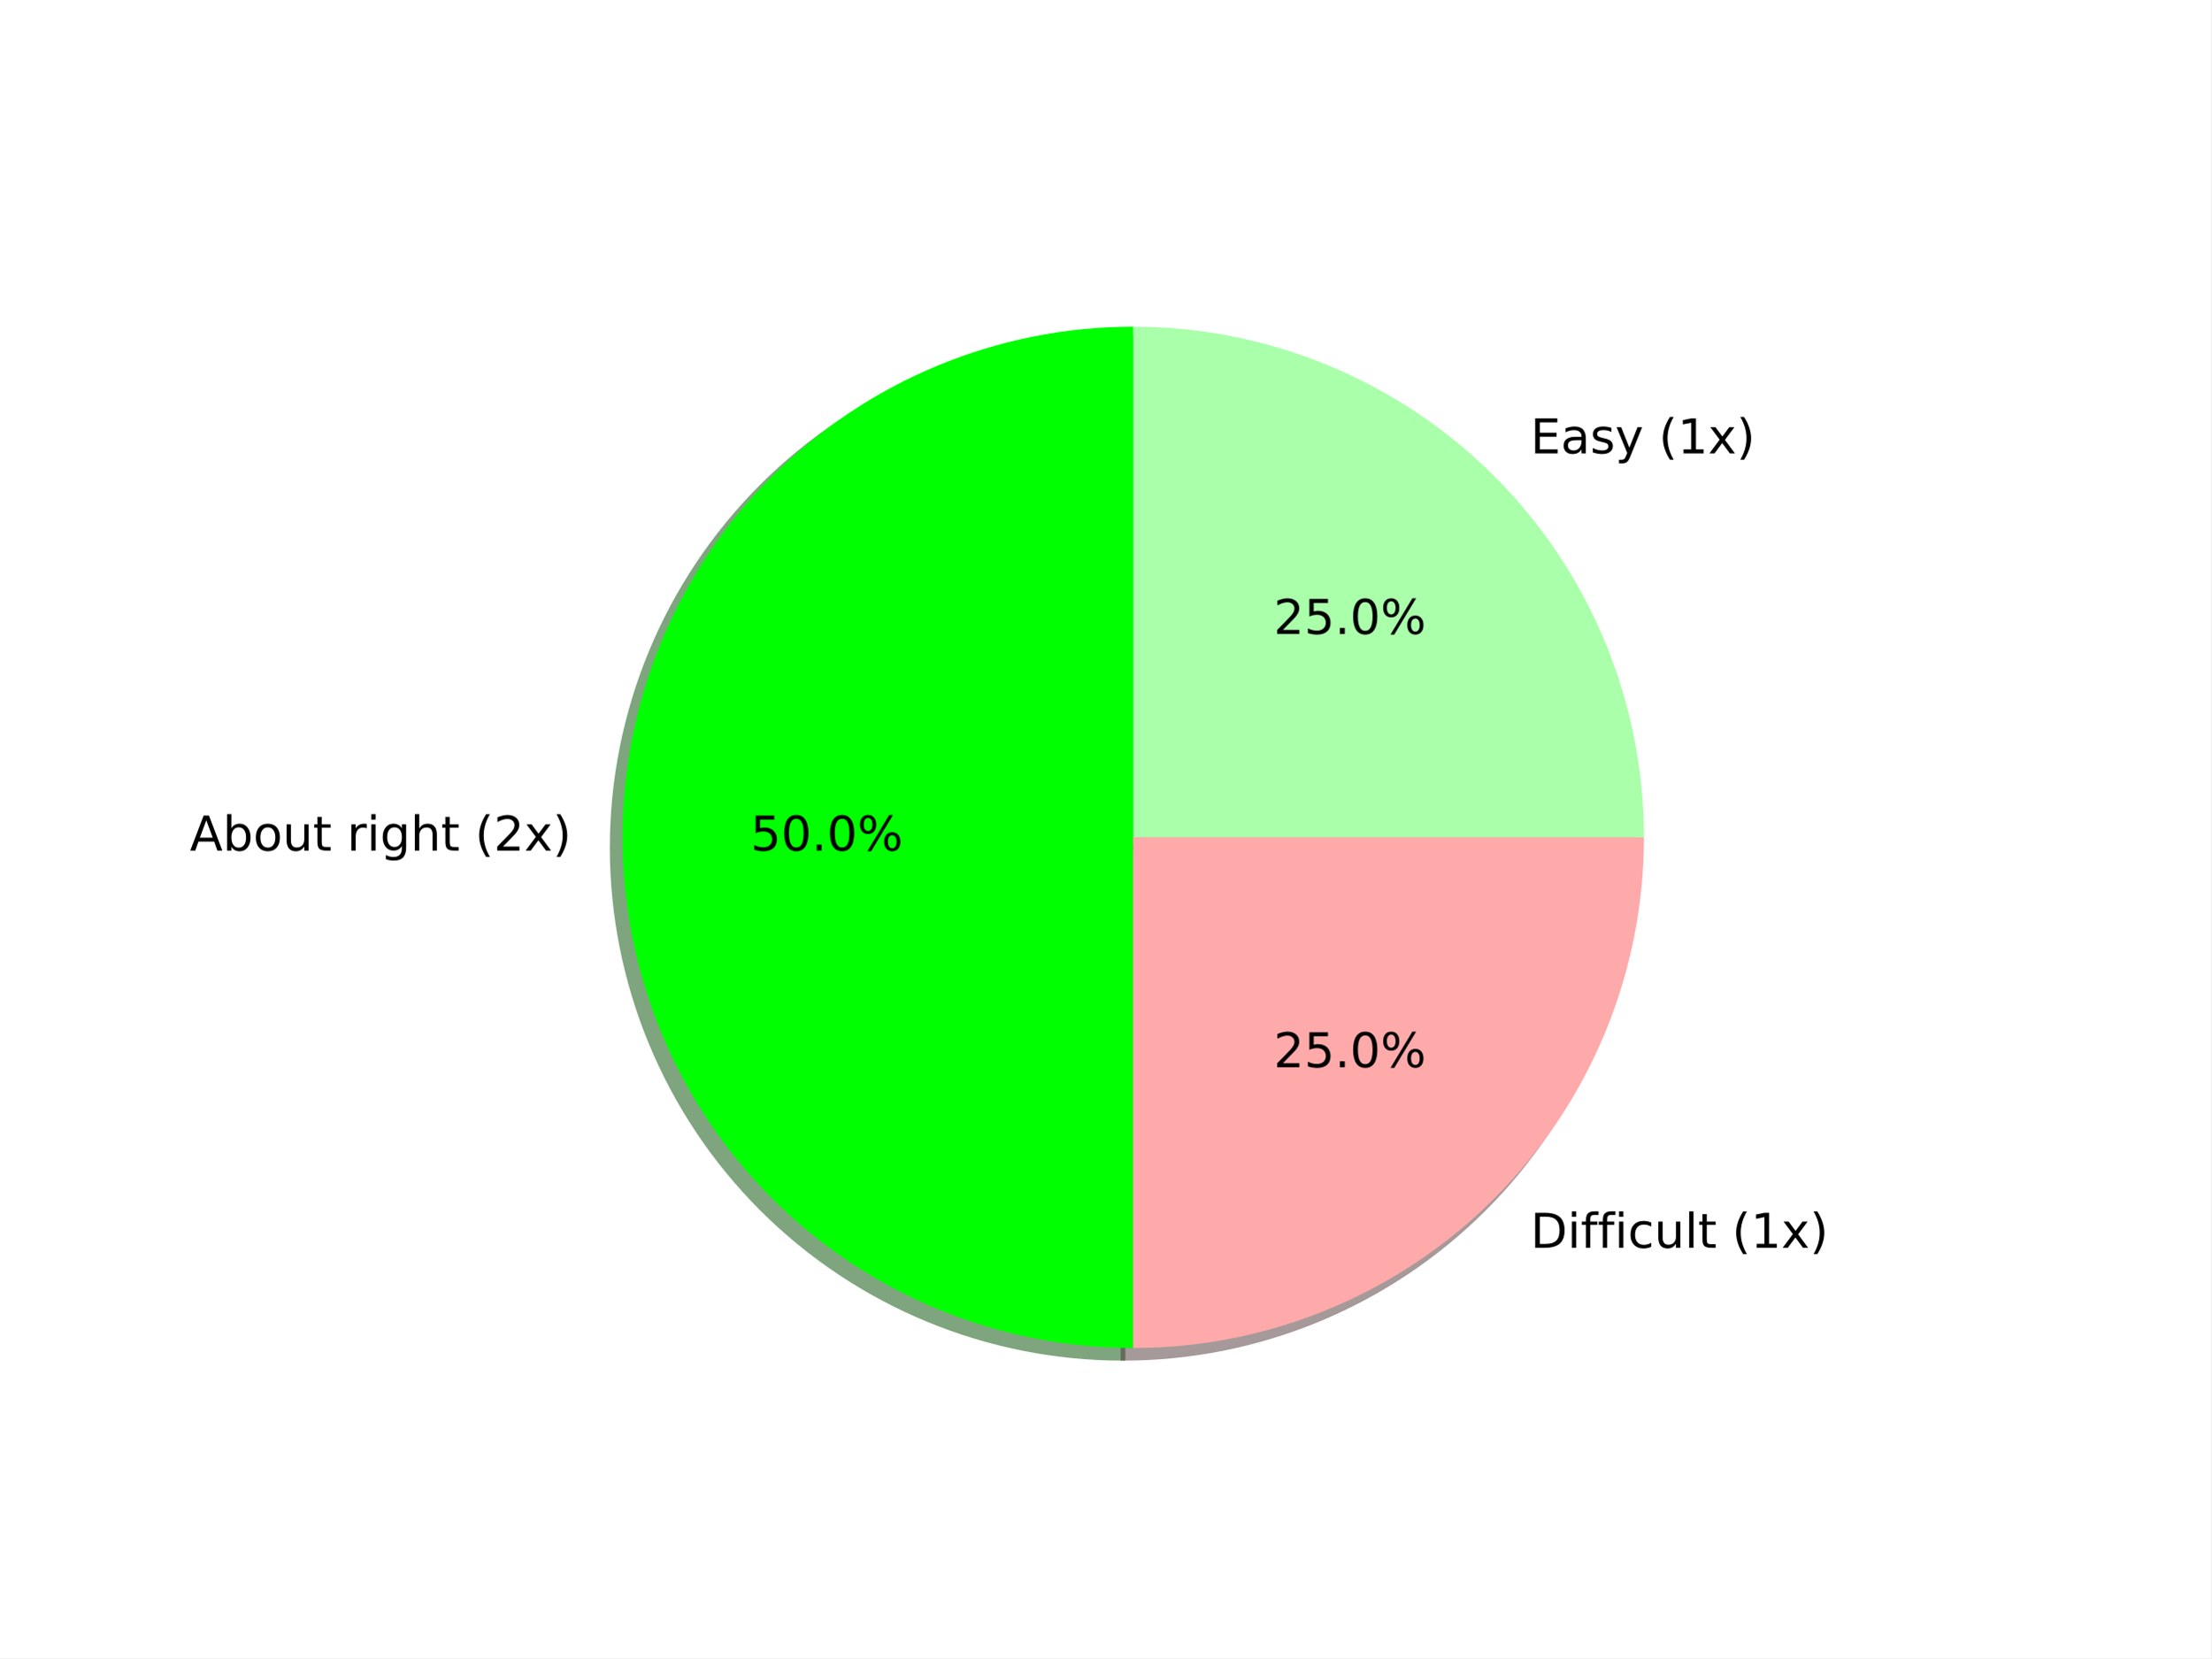
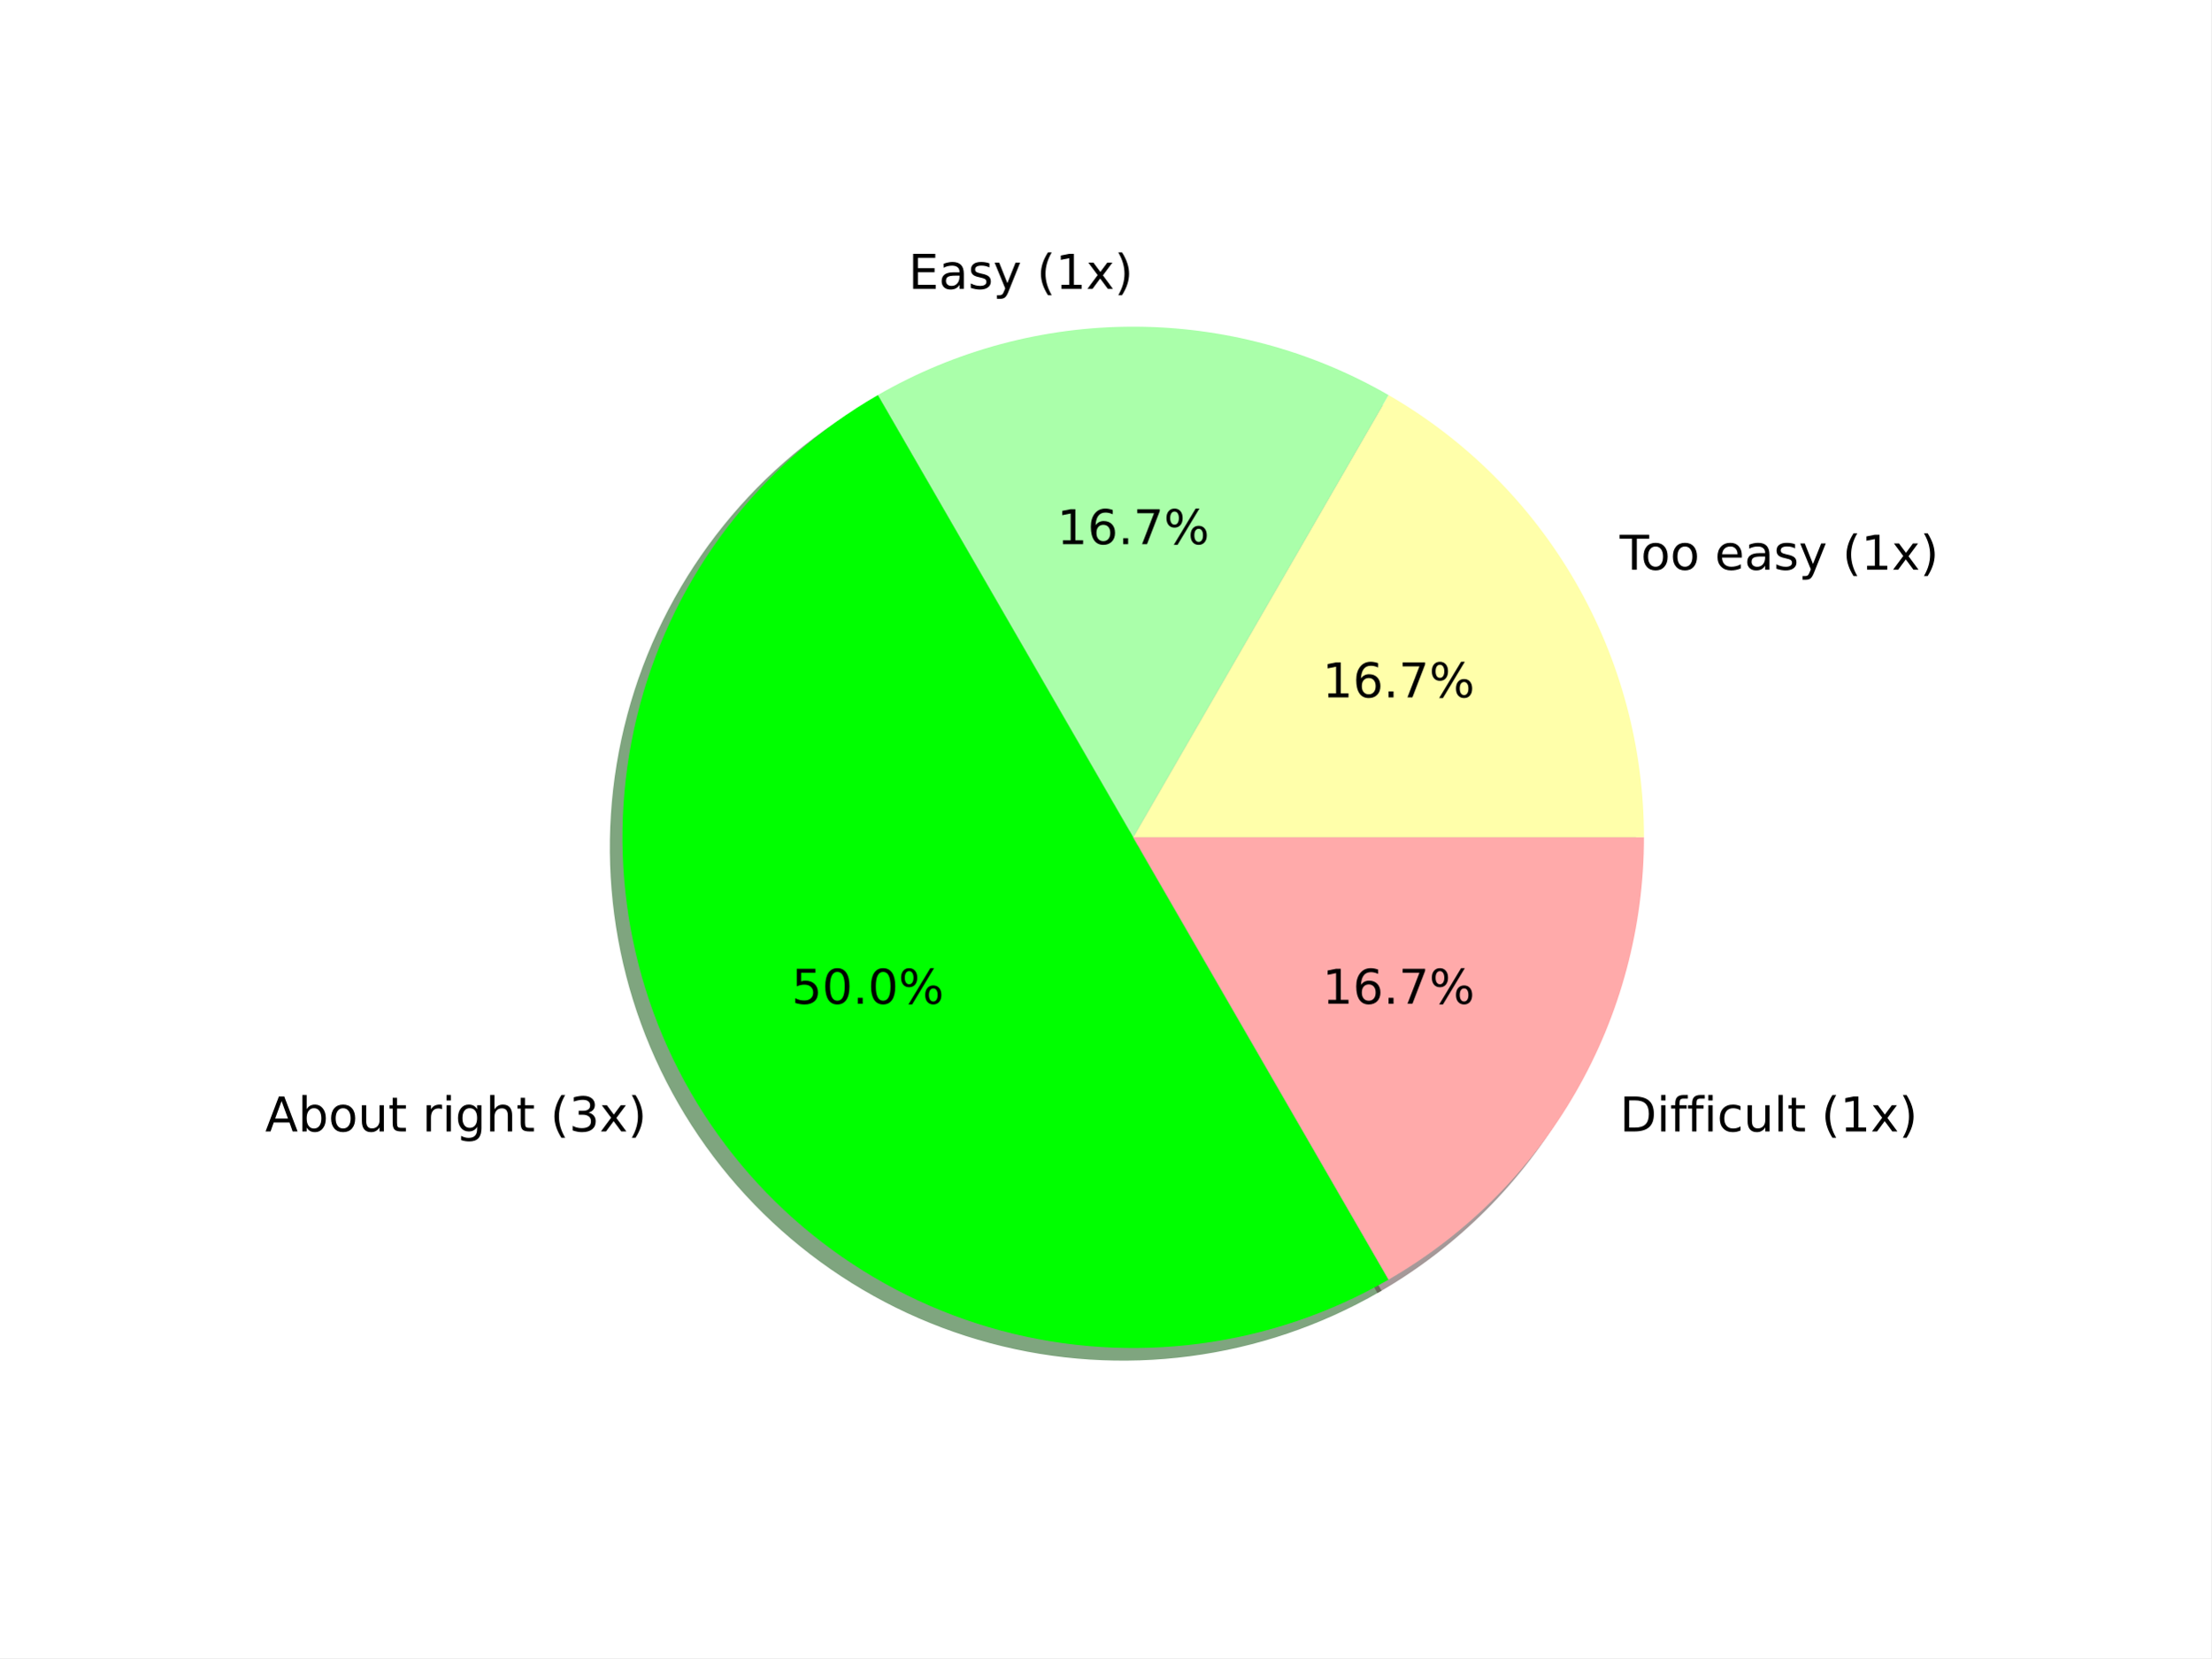
<svg xmlns="http://www.w3.org/2000/svg" xmlns:xlink="http://www.w3.org/1999/xlink" width="460.8pt" height="345.6pt" viewBox="0 0 460.8 345.6" version="1.1">
  <defs>
    <style type="text/css">*{stroke-linejoin: round; stroke-linecap: butt}</style>
  </defs>
  <g id="figure_1">
    <g id="patch_1">
      <path d="M 0 345.6  L 460.8 345.6  L 460.8 0  L 0 0  z " style="fill: #ffffff" />
    </g>
    <g id="axes_1">
      <g id="patch_2">
-         <path d="M 340.476 176.657  C 340.476 148.437 329.254 121.344 309.299 101.389  C 289.344 81.434 262.251 70.212 234.031 70.212  L 234.031 176.657  L 340.476 176.657  z " style="fill: #334c33; opacity: 0.5; stroke: #334c33; stroke-linejoin: miter" />
+         <path d="M 340.476 176.657  C 340.476 157.973 335.557 139.615 326.215 123.434  C 316.873 107.254 303.434 93.815 287.254 84.473  L 234.031 176.657  L 340.476 176.657  z " style="fill: #4c4c33; opacity: 0.5; stroke: #4c4c33; stroke-linejoin: miter" />
      </g>
      <g id="patch_3">
-         <path d="M 234.031 70.212  C 205.811 70.212 178.718 81.434 158.763 101.389  C 138.809 121.344 127.586 148.437 127.586 176.657  C 127.586 204.877 138.809 231.97 158.763 251.925  C 178.718 271.879 205.811 283.102 234.031 283.102  L 234.031 176.657  L 234.031 70.212  z " style="fill: #004c00; opacity: 0.5; stroke: #004c00; stroke-linejoin: miter" />
+         <path d="M 287.254 84.473  C 271.073 75.131 252.715 70.212 234.031 70.212  C 215.348 70.212 196.989 75.131 180.809 84.473  L 234.031 176.657  L 287.254 84.473  z " style="fill: #334c33; opacity: 0.5; stroke: #334c33; stroke-linejoin: miter" />
      </g>
      <g id="patch_4">
-         <path d="M 234.031 283.102  C 262.251 283.102 289.344 271.879 309.299 251.925  C 329.254 231.97 340.476 204.877 340.476 176.657  L 234.031 176.657  L 234.031 283.102  z " style="fill: #4c3333; opacity: 0.5; stroke: #4c3333; stroke-linejoin: miter" />
+         <path d="M 180.809 84.473  C 156.369 98.583 138.517 121.848 131.213 149.107  C 123.909 176.365 127.737 205.44 141.847 229.879  C 155.957 254.319 179.223 272.171 206.481 279.475  C 233.74 286.779 262.814 282.951 287.254 268.841  L 234.031 176.657  L 180.809 84.473  z " style="fill: #004c00; opacity: 0.5; stroke: #004c00; stroke-linejoin: miter" />
      </g>
      <g id="patch_5">
-         <path d="M 342.605 174.528  C 342.605 146.308 331.382 119.215 311.428 99.26  C 291.473 79.306 264.38 68.083 236.16 68.083  L 236.16 174.528  L 342.605 174.528  z " style="fill: #aaffaa" />
+         <path d="M 287.254 268.841  C 303.434 259.499 316.873 246.06 326.215 229.879  C 335.557 213.699 340.476 195.34 340.476 176.657  L 234.031 176.657  L 287.254 268.841  z " style="fill: #4c3333; opacity: 0.5; stroke: #4c3333; stroke-linejoin: miter" />
      </g>
      <g id="patch_6">
-         <path d="M 236.16 68.083  C 207.94 68.083 180.847 79.306 160.892 99.26  C 140.938 119.215 129.715 146.308 129.715 174.528  C 129.715 202.748 140.938 229.841 160.892 249.796  C 180.847 269.75 207.94 280.973 236.16 280.973  L 236.16 174.528  L 236.16 68.083  z " style="fill: #00ff00" />
+         <path d="M 342.605 174.528  C 342.605 155.844 337.686 137.486 328.344 121.306  C 319.002 105.125 305.563 91.686 289.382 82.344  L 236.16 174.528  L 342.605 174.528  z " style="fill: #ffffaa" />
      </g>
      <g id="patch_7">
-         <path d="M 236.16 280.973  C 264.38 280.973 291.473 269.75 311.428 249.796  C 331.382 229.841 342.605 202.748 342.605 174.528  L 236.16 174.528  L 236.16 280.973  z " style="fill: #ffaaaa" />
+         <path d="M 289.382 82.344  C 273.202 73.002 254.844 68.083 236.16 68.083  C 217.476 68.083 199.118 73.002 182.938 82.344  L 236.16 174.528  L 289.382 82.344  z " style="fill: #aaffaa" />
+       </g>
+       <g id="patch_8">
+         <path d="M 182.938 82.344  C 158.498 96.454 140.646 119.72 133.342 146.978  C 126.038 174.237 129.866 203.311 143.976 227.75  C 158.086 252.19 181.352 270.042 208.61 277.346  C 235.869 284.65 264.943 280.822 289.382 266.712  L 236.16 174.528  L 182.938 82.344  z " style="fill: #00ff00" />
+       </g>
+       <g id="patch_9">
+         <path d="M 289.382 266.712  C 305.563 257.37 319.002 243.931 328.344 227.75  C 337.686 211.57 342.605 193.212 342.605 174.528  L 236.16 174.528  L 289.382 266.712  z " style="fill: #ffaaaa" />
      </g>
      <g id="matplotlib.axis_1" />
      <g id="matplotlib.axis_2" />
      <g id="text_1">
-         <g transform="translate(318.9546 94.49275)scale(0.1 -0.1)">
+         <g transform="translate(337.5623 118.7427)scale(0.1 -0.1)">
          <defs>
-             <path id="DejaVuSans-45" d="M 628 4666  L 3578 4666  L 3578 4134  L 1259 4134  L 1259 2753  L 3481 2753  L 3481 2222  L 1259 2222  L 1259 531  L 3634 531  L 3634 0  L 628 0  L 628 4666  z " transform="scale(0.015625)" />
+             <path id="DejaVuSans-54" d="M -19 4666  L 3928 4666  L 3928 4134  L 2272 4134  L 2272 0  L 1638 0  L 1638 4134  L -19 4134  L -19 4666  z " transform="scale(0.015625)" />
+             <path id="DejaVuSans-6f" d="M 1959 3097  Q 1497 3097 1228 2736  Q 959 2375 959 1747  Q 959 1119 1226 758  Q 1494 397 1959 397  Q 2419 397 2687 759  Q 2956 1122 2956 1747  Q 2956 2369 2687 2733  Q 2419 3097 1959 3097  z M 1959 3584  Q 2709 3584 3137 3096  Q 3566 2609 3566 1747  Q 3566 888 3137 398  Q 2709 -91 1959 -91  Q 1206 -91 779 398  Q 353 888 353 1747  Q 353 2609 779 3096  Q 1206 3584 1959 3584  z " transform="scale(0.015625)" />
+             <path id="DejaVuSans-20" transform="scale(0.015625)" />
+             <path id="DejaVuSans-65" d="M 3597 1894  L 3597 1613  L 953 1613  Q 991 1019 1311 708  Q 1631 397 2203 397  Q 2534 397 2845 478  Q 3156 559 3463 722  L 3463 178  Q 3153 47 2828 -22  Q 2503 -91 2169 -91  Q 1331 -91 842 396  Q 353 884 353 1716  Q 353 2575 817 3079  Q 1281 3584 2069 3584  Q 2775 3584 3186 3129  Q 3597 2675 3597 1894  z M 3022 2063  Q 3016 2534 2758 2815  Q 2500 3097 2075 3097  Q 1594 3097 1305 2825  Q 1016 2553 972 2059  L 3022 2063  z " transform="scale(0.015625)" />
            <path id="DejaVuSans-61" d="M 2194 1759  Q 1497 1759 1228 1600  Q 959 1441 959 1056  Q 959 750 1161 570  Q 1363 391 1709 391  Q 2188 391 2477 730  Q 2766 1069 2766 1631  L 2766 1759  L 2194 1759  z M 3341 1997  L 3341 0  L 2766 0  L 2766 531  Q 2569 213 2275 61  Q 1981 -91 1556 -91  Q 1019 -91 701 211  Q 384 513 384 1019  Q 384 1609 779 1909  Q 1175 2209 1959 2209  L 2766 2209  L 2766 2266  Q 2766 2663 2505 2880  Q 2244 3097 1772 3097  Q 1472 3097 1187 3025  Q 903 2953 641 2809  L 641 3341  Q 956 3463 1253 3523  Q 1550 3584 1831 3584  Q 2591 3584 2966 3190  Q 3341 2797 3341 1997  z " transform="scale(0.015625)" />
            <path id="DejaVuSans-73" d="M 2834 3397  L 2834 2853  Q 2591 2978 2328 3040  Q 2066 3103 1784 3103  Q 1356 3103 1142 2972  Q 928 2841 928 2578  Q 928 2378 1081 2264  Q 1234 2150 1697 2047  L 1894 2003  Q 2506 1872 2764 1633  Q 3022 1394 3022 966  Q 3022 478 2636 193  Q 2250 -91 1575 -91  Q 1294 -91 989 -36  Q 684 19 347 128  L 347 722  Q 666 556 975 473  Q 1284 391 1588 391  Q 1994 391 2212 530  Q 2431 669 2431 922  Q 2431 1156 2273 1281  Q 2116 1406 1581 1522  L 1381 1569  Q 847 1681 609 1914  Q 372 2147 372 2553  Q 372 3047 722 3315  Q 1072 3584 1716 3584  Q 2034 3584 2315 3537  Q 2597 3491 2834 3397  z " transform="scale(0.015625)" />
            <path id="DejaVuSans-79" d="M 2059 -325  Q 1816 -950 1584 -1140  Q 1353 -1331 966 -1331  L 506 -1331  L 506 -850  L 844 -850  Q 1081 -850 1212 -737  Q 1344 -625 1503 -206  L 1606 56  L 191 3500  L 800 3500  L 1894 763  L 2988 3500  L 3597 3500  L 2059 -325  z " transform="scale(0.015625)" />
-             <path id="DejaVuSans-20" transform="scale(0.015625)" />
            <path id="DejaVuSans-28" d="M 1984 4856  Q 1566 4138 1362 3434  Q 1159 2731 1159 2009  Q 1159 1288 1364 580  Q 1569 -128 1984 -844  L 1484 -844  Q 1016 -109 783 600  Q 550 1309 550 2009  Q 550 2706 781 3412  Q 1013 4119 1484 4856  L 1984 4856  z " transform="scale(0.015625)" />
            <path id="DejaVuSans-31" d="M 794 531  L 1825 531  L 1825 4091  L 703 3866  L 703 4441  L 1819 4666  L 2450 4666  L 2450 531  L 3481 531  L 3481 0  L 794 0  L 794 531  z " transform="scale(0.015625)" />
            <path id="DejaVuSans-78" d="M 3513 3500  L 2247 1797  L 3578 0  L 2900 0  L 1881 1375  L 863 0  L 184 0  L 1544 1831  L 300 3500  L 978 3500  L 1906 2253  L 2834 3500  L 3513 3500  z " transform="scale(0.015625)" />
            <path id="DejaVuSans-29" d="M 513 4856  L 1013 4856  Q 1481 4119 1714 3412  Q 1947 2706 1947 2009  Q 1947 1309 1714 600  Q 1481 -109 1013 -844  L 513 -844  Q 928 -128 1133 580  Q 1338 1288 1338 2009  Q 1338 2731 1133 3434  Q 928 4138 513 4856  z " transform="scale(0.015625)" />
+           </defs>
+           <use xlink:href="#DejaVuSans-54" />
+           <use xlink:href="#DejaVuSans-6f" x="44.084" />
+           <use xlink:href="#DejaVuSans-6f" x="105.266" />
+           <use xlink:href="#DejaVuSans-20" x="166.447" />
+           <use xlink:href="#DejaVuSans-65" x="198.234" />
+           <use xlink:href="#DejaVuSans-61" x="259.758" />
+           <use xlink:href="#DejaVuSans-73" x="321.037" />
+           <use xlink:href="#DejaVuSans-79" x="373.137" />
+           <use xlink:href="#DejaVuSans-20" x="432.316" />
+           <use xlink:href="#DejaVuSans-28" x="464.104" />
+           <use xlink:href="#DejaVuSans-31" x="503.117" />
+           <use xlink:href="#DejaVuSans-78" x="566.74" />
+           <use xlink:href="#DejaVuSans-29" x="625.92" />
+         </g>
+       </g>
+       <g id="text_2">
+         <g transform="translate(275.5867 145.3539)scale(0.1 -0.1)">
+           <defs>
+             <path id="DejaVuSans-36" d="M 2113 2584  Q 1688 2584 1439 2293  Q 1191 2003 1191 1497  Q 1191 994 1439 701  Q 1688 409 2113 409  Q 2538 409 2786 701  Q 3034 994 3034 1497  Q 3034 2003 2786 2293  Q 2538 2584 2113 2584  z M 3366 4563  L 3366 3988  Q 3128 4100 2886 4159  Q 2644 4219 2406 4219  Q 1781 4219 1451 3797  Q 1122 3375 1075 2522  Q 1259 2794 1537 2939  Q 1816 3084 2150 3084  Q 2853 3084 3261 2657  Q 3669 2231 3669 1497  Q 3669 778 3244 343  Q 2819 -91 2113 -91  Q 1303 -91 875 529  Q 447 1150 447 2328  Q 447 3434 972 4092  Q 1497 4750 2381 4750  Q 2619 4750 2861 4703  Q 3103 4656 3366 4563  z " transform="scale(0.015625)" />
+             <path id="DejaVuSans-2e" d="M 684 794  L 1344 794  L 1344 0  L 684 0  L 684 794  z " transform="scale(0.015625)" />
+             <path id="DejaVuSans-37" d="M 525 4666  L 3525 4666  L 3525 4397  L 1831 0  L 1172 0  L 2766 4134  L 525 4134  L 525 4666  z " transform="scale(0.015625)" />
+             <path id="DejaVuSans-25" d="M 4653 2053  Q 4381 2053 4226 1822  Q 4072 1591 4072 1178  Q 4072 772 4226 539  Q 4381 306 4653 306  Q 4919 306 5073 539  Q 5228 772 5228 1178  Q 5228 1588 5073 1820  Q 4919 2053 4653 2053  z M 4653 2450  Q 5147 2450 5437 2106  Q 5728 1763 5728 1178  Q 5728 594 5436 251  Q 5144 -91 4653 -91  Q 4153 -91 3862 251  Q 3572 594 3572 1178  Q 3572 1766 3864 2108  Q 4156 2450 4653 2450  z M 1428 4353  Q 1159 4353 1004 4120  Q 850 3888 850 3481  Q 850 3069 1003 2837  Q 1156 2606 1428 2606  Q 1700 2606 1854 2837  Q 2009 3069 2009 3481  Q 2009 3884 1853 4118  Q 1697 4353 1428 4353  z M 4250 4750  L 4750 4750  L 1831 -91  L 1331 -91  L 4250 4750  z M 1428 4750  Q 1922 4750 2215 4408  Q 2509 4066 2509 3481  Q 2509 2891 2217 2550  Q 1925 2209 1428 2209  Q 931 2209 642 2551  Q 353 2894 353 3481  Q 353 4063 643 4406  Q 934 4750 1428 4750  z " transform="scale(0.015625)" />
+           </defs>
+           <use xlink:href="#DejaVuSans-31" />
+           <use xlink:href="#DejaVuSans-36" x="63.623" />
+           <use xlink:href="#DejaVuSans-2e" x="127.246" />
+           <use xlink:href="#DejaVuSans-37" x="159.033" />
+           <use xlink:href="#DejaVuSans-25" x="222.656" />
+         </g>
+       </g>
+       <g id="text_3">
+         <g transform="translate(189.3225 60.1981)scale(0.1 -0.1)">
+           <defs>
+             <path id="DejaVuSans-45" d="M 628 4666  L 3578 4666  L 3578 4134  L 1259 4134  L 1259 2753  L 3481 2753  L 3481 2222  L 1259 2222  L 1259 531  L 3634 531  L 3634 0  L 628 0  L 628 4666  z " transform="scale(0.015625)" />
          </defs>
          <use xlink:href="#DejaVuSans-45" />
          <use xlink:href="#DejaVuSans-61" x="63.184" />
          <use xlink:href="#DejaVuSans-73" x="124.463" />
          <use xlink:href="#DejaVuSans-79" x="176.562" />
          <use xlink:href="#DejaVuSans-20" x="235.742" />
          <use xlink:href="#DejaVuSans-28" x="267.529" />
          <use xlink:href="#DejaVuSans-31" x="306.543" />
          <use xlink:href="#DejaVuSans-78" x="370.166" />
          <use xlink:href="#DejaVuSans-29" x="429.346" />
        </g>
      </g>
-       <g id="text_2">
-         <g transform="translate(265.4371 132.1267)scale(0.1 -0.1)">
-           <defs>
-             <path id="DejaVuSans-32" d="M 1228 531  L 3431 531  L 3431 0  L 469 0  L 469 531  Q 828 903 1448 1529  Q 2069 2156 2228 2338  Q 2531 2678 2651 2914  Q 2772 3150 2772 3378  Q 2772 3750 2511 3984  Q 2250 4219 1831 4219  Q 1534 4219 1204 4116  Q 875 4013 500 3803  L 500 4441  Q 881 4594 1212 4672  Q 1544 4750 1819 4750  Q 2544 4750 2975 4387  Q 3406 4025 3406 3419  Q 3406 3131 3298 2873  Q 3191 2616 2906 2266  Q 2828 2175 2409 1742  Q 1991 1309 1228 531  z " transform="scale(0.015625)" />
-             <path id="DejaVuSans-35" d="M 691 4666  L 3169 4666  L 3169 4134  L 1269 4134  L 1269 2991  Q 1406 3038 1543 3061  Q 1681 3084 1819 3084  Q 2600 3084 3056 2656  Q 3513 2228 3513 1497  Q 3513 744 3044 326  Q 2575 -91 1722 -91  Q 1428 -91 1123 -41  Q 819 9 494 109  L 494 744  Q 775 591 1075 516  Q 1375 441 1709 441  Q 2250 441 2565 725  Q 2881 1009 2881 1497  Q 2881 1984 2565 2268  Q 2250 2553 1709 2553  Q 1456 2553 1204 2497  Q 953 2441 691 2322  L 691 4666  z " transform="scale(0.015625)" />
-             <path id="DejaVuSans-2e" d="M 684 794  L 1344 794  L 1344 0  L 684 0  L 684 794  z " transform="scale(0.015625)" />
-             <path id="DejaVuSans-30" d="M 2034 4250  Q 1547 4250 1301 3770  Q 1056 3291 1056 2328  Q 1056 1369 1301 889  Q 1547 409 2034 409  Q 2525 409 2770 889  Q 3016 1369 3016 2328  Q 3016 3291 2770 3770  Q 2525 4250 2034 4250  z M 2034 4750  Q 2819 4750 3233 4129  Q 3647 3509 3647 2328  Q 3647 1150 3233 529  Q 2819 -91 2034 -91  Q 1250 -91 836 529  Q 422 1150 422 2328  Q 422 3509 836 4129  Q 1250 4750 2034 4750  z " transform="scale(0.015625)" />
-             <path id="DejaVuSans-25" d="M 4653 2053  Q 4381 2053 4226 1822  Q 4072 1591 4072 1178  Q 4072 772 4226 539  Q 4381 306 4653 306  Q 4919 306 5073 539  Q 5228 772 5228 1178  Q 5228 1588 5073 1820  Q 4919 2053 4653 2053  z M 4653 2450  Q 5147 2450 5437 2106  Q 5728 1763 5728 1178  Q 5728 594 5436 251  Q 5144 -91 4653 -91  Q 4153 -91 3862 251  Q 3572 594 3572 1178  Q 3572 1766 3864 2108  Q 4156 2450 4653 2450  z M 1428 4353  Q 1159 4353 1004 4120  Q 850 3888 850 3481  Q 850 3069 1003 2837  Q 1156 2606 1428 2606  Q 1700 2606 1854 2837  Q 2009 3069 2009 3481  Q 2009 3884 1853 4118  Q 1697 4353 1428 4353  z M 4250 4750  L 4750 4750  L 1831 -91  L 1331 -91  L 4250 4750  z M 1428 4750  Q 1922 4750 2215 4408  Q 2509 4066 2509 3481  Q 2509 2891 2217 2550  Q 1925 2209 1428 2209  Q 931 2209 642 2551  Q 353 2894 353 3481  Q 353 4063 643 4406  Q 934 4750 1428 4750  z " transform="scale(0.015625)" />
-           </defs>
-           <use xlink:href="#DejaVuSans-32" />
-           <use xlink:href="#DejaVuSans-35" x="63.623" />
+       <g id="text_4">
+         <g transform="translate(220.2764 113.4205)scale(0.1 -0.1)">
+           <use xlink:href="#DejaVuSans-31" />
+           <use xlink:href="#DejaVuSans-36" x="63.623" />
          <use xlink:href="#DejaVuSans-2e" x="127.246" />
-           <use xlink:href="#DejaVuSans-30" x="159.033" />
+           <use xlink:href="#DejaVuSans-37" x="159.033" />
          <use xlink:href="#DejaVuSans-25" x="222.656" />
        </g>
      </g>
-       <g id="text_3">
-         <g transform="translate(39.56916 177.2874)scale(0.1 -0.1)">
+       <g id="text_5">
+         <g transform="translate(55.25615 235.832)scale(0.1 -0.1)">
          <defs>
            <path id="DejaVuSans-41" d="M 2188 4044  L 1331 1722  L 3047 1722  L 2188 4044  z M 1831 4666  L 2547 4666  L 4325 0  L 3669 0  L 3244 1197  L 1141 1197  L 716 0  L 50 0  L 1831 4666  z " transform="scale(0.015625)" />
            <path id="DejaVuSans-62" d="M 3116 1747  Q 3116 2381 2855 2742  Q 2594 3103 2138 3103  Q 1681 3103 1420 2742  Q 1159 2381 1159 1747  Q 1159 1113 1420 752  Q 1681 391 2138 391  Q 2594 391 2855 752  Q 3116 1113 3116 1747  z M 1159 2969  Q 1341 3281 1617 3432  Q 1894 3584 2278 3584  Q 2916 3584 3314 3078  Q 3713 2572 3713 1747  Q 3713 922 3314 415  Q 2916 -91 2278 -91  Q 1894 -91 1617 61  Q 1341 213 1159 525  L 1159 0  L 581 0  L 581 4863  L 1159 4863  L 1159 2969  z " transform="scale(0.015625)" />
-             <path id="DejaVuSans-6f" d="M 1959 3097  Q 1497 3097 1228 2736  Q 959 2375 959 1747  Q 959 1119 1226 758  Q 1494 397 1959 397  Q 2419 397 2687 759  Q 2956 1122 2956 1747  Q 2956 2369 2687 2733  Q 2419 3097 1959 3097  z M 1959 3584  Q 2709 3584 3137 3096  Q 3566 2609 3566 1747  Q 3566 888 3137 398  Q 2709 -91 1959 -91  Q 1206 -91 779 398  Q 353 888 353 1747  Q 353 2609 779 3096  Q 1206 3584 1959 3584  z " transform="scale(0.015625)" />
            <path id="DejaVuSans-75" d="M 544 1381  L 544 3500  L 1119 3500  L 1119 1403  Q 1119 906 1312 657  Q 1506 409 1894 409  Q 2359 409 2629 706  Q 2900 1003 2900 1516  L 2900 3500  L 3475 3500  L 3475 0  L 2900 0  L 2900 538  Q 2691 219 2414 64  Q 2138 -91 1772 -91  Q 1169 -91 856 284  Q 544 659 544 1381  z M 1991 3584  L 1991 3584  z " transform="scale(0.015625)" />
            <path id="DejaVuSans-74" d="M 1172 4494  L 1172 3500  L 2356 3500  L 2356 3053  L 1172 3053  L 1172 1153  Q 1172 725 1289 603  Q 1406 481 1766 481  L 2356 481  L 2356 0  L 1766 0  Q 1100 0 847 248  Q 594 497 594 1153  L 594 3053  L 172 3053  L 172 3500  L 594 3500  L 594 4494  L 1172 4494  z " transform="scale(0.015625)" />
            <path id="DejaVuSans-72" d="M 2631 2963  Q 2534 3019 2420 3045  Q 2306 3072 2169 3072  Q 1681 3072 1420 2755  Q 1159 2438 1159 1844  L 1159 0  L 581 0  L 581 3500  L 1159 3500  L 1159 2956  Q 1341 3275 1631 3429  Q 1922 3584 2338 3584  Q 2397 3584 2469 3576  Q 2541 3569 2628 3553  L 2631 2963  z " transform="scale(0.015625)" />
            <path id="DejaVuSans-69" d="M 603 3500  L 1178 3500  L 1178 0  L 603 0  L 603 3500  z M 603 4863  L 1178 4863  L 1178 4134  L 603 4134  L 603 4863  z " transform="scale(0.015625)" />
            <path id="DejaVuSans-67" d="M 2906 1791  Q 2906 2416 2648 2759  Q 2391 3103 1925 3103  Q 1463 3103 1205 2759  Q 947 2416 947 1791  Q 947 1169 1205 825  Q 1463 481 1925 481  Q 2391 481 2648 825  Q 2906 1169 2906 1791  z M 3481 434  Q 3481 -459 3084 -895  Q 2688 -1331 1869 -1331  Q 1566 -1331 1297 -1286  Q 1028 -1241 775 -1147  L 775 -588  Q 1028 -725 1275 -790  Q 1522 -856 1778 -856  Q 2344 -856 2625 -561  Q 2906 -266 2906 331  L 2906 616  Q 2728 306 2450 153  Q 2172 0 1784 0  Q 1141 0 747 490  Q 353 981 353 1791  Q 353 2603 747 3093  Q 1141 3584 1784 3584  Q 2172 3584 2450 3431  Q 2728 3278 2906 2969  L 2906 3500  L 3481 3500  L 3481 434  z " transform="scale(0.015625)" />
            <path id="DejaVuSans-68" d="M 3513 2113  L 3513 0  L 2938 0  L 2938 2094  Q 2938 2591 2744 2837  Q 2550 3084 2163 3084  Q 1697 3084 1428 2787  Q 1159 2491 1159 1978  L 1159 0  L 581 0  L 581 4863  L 1159 4863  L 1159 2956  Q 1366 3272 1645 3428  Q 1925 3584 2291 3584  Q 2894 3584 3203 3211  Q 3513 2838 3513 2113  z " transform="scale(0.015625)" />
+             <path id="DejaVuSans-33" d="M 2597 2516  Q 3050 2419 3304 2112  Q 3559 1806 3559 1356  Q 3559 666 3084 287  Q 2609 -91 1734 -91  Q 1441 -91 1130 -33  Q 819 25 488 141  L 488 750  Q 750 597 1062 519  Q 1375 441 1716 441  Q 2309 441 2620 675  Q 2931 909 2931 1356  Q 2931 1769 2642 2001  Q 2353 2234 1838 2234  L 1294 2234  L 1294 2753  L 1863 2753  Q 2328 2753 2575 2939  Q 2822 3125 2822 3475  Q 2822 3834 2567 4026  Q 2313 4219 1838 4219  Q 1578 4219 1281 4162  Q 984 4106 628 3988  L 628 4550  Q 988 4650 1302 4700  Q 1616 4750 1894 4750  Q 2613 4750 3031 4423  Q 3450 4097 3450 3541  Q 3450 3153 3228 2886  Q 3006 2619 2597 2516  z " transform="scale(0.015625)" />
          </defs>
          <use xlink:href="#DejaVuSans-41" />
          <use xlink:href="#DejaVuSans-62" x="68.408" />
          <use xlink:href="#DejaVuSans-6f" x="131.885" />
          <use xlink:href="#DejaVuSans-75" x="193.066" />
          <use xlink:href="#DejaVuSans-74" x="256.445" />
          <use xlink:href="#DejaVuSans-20" x="295.654" />
          <use xlink:href="#DejaVuSans-72" x="327.441" />
          <use xlink:href="#DejaVuSans-69" x="368.555" />
          <use xlink:href="#DejaVuSans-67" x="396.338" />
          <use xlink:href="#DejaVuSans-68" x="459.814" />
          <use xlink:href="#DejaVuSans-74" x="523.193" />
          <use xlink:href="#DejaVuSans-20" x="562.402" />
          <use xlink:href="#DejaVuSans-28" x="594.189" />
-           <use xlink:href="#DejaVuSans-32" x="633.203" />
+           <use xlink:href="#DejaVuSans-33" x="633.203" />
          <use xlink:href="#DejaVuSans-78" x="696.826" />
          <use xlink:href="#DejaVuSans-29" x="756.006" />
        </g>
      </g>
-       <g id="text_4">
-         <g transform="translate(156.4095 177.2874)scale(0.1 -0.1)">
+       <g id="text_6">
+         <g transform="translate(164.9661 209.2208)scale(0.1 -0.1)">
+           <defs>
+             <path id="DejaVuSans-35" d="M 691 4666  L 3169 4666  L 3169 4134  L 1269 4134  L 1269 2991  Q 1406 3038 1543 3061  Q 1681 3084 1819 3084  Q 2600 3084 3056 2656  Q 3513 2228 3513 1497  Q 3513 744 3044 326  Q 2575 -91 1722 -91  Q 1428 -91 1123 -41  Q 819 9 494 109  L 494 744  Q 775 591 1075 516  Q 1375 441 1709 441  Q 2250 441 2565 725  Q 2881 1009 2881 1497  Q 2881 1984 2565 2268  Q 2250 2553 1709 2553  Q 1456 2553 1204 2497  Q 953 2441 691 2322  L 691 4666  z " transform="scale(0.015625)" />
+             <path id="DejaVuSans-30" d="M 2034 4250  Q 1547 4250 1301 3770  Q 1056 3291 1056 2328  Q 1056 1369 1301 889  Q 1547 409 2034 409  Q 2525 409 2770 889  Q 3016 1369 3016 2328  Q 3016 3291 2770 3770  Q 2525 4250 2034 4250  z M 2034 4750  Q 2819 4750 3233 4129  Q 3647 3509 3647 2328  Q 3647 1150 3233 529  Q 2819 -91 2034 -91  Q 1250 -91 836 529  Q 422 1150 422 2328  Q 422 3509 836 4129  Q 1250 4750 2034 4750  z " transform="scale(0.015625)" />
+           </defs>
          <use xlink:href="#DejaVuSans-35" />
          <use xlink:href="#DejaVuSans-30" x="63.623" />
          <use xlink:href="#DejaVuSans-2e" x="127.246" />
          <use xlink:href="#DejaVuSans-30" x="159.033" />
          <use xlink:href="#DejaVuSans-25" x="222.656" />
        </g>
      </g>
-       <g id="text_5">
-         <g transform="translate(318.9546 260.082)scale(0.1 -0.1)">
+       <g id="text_7">
+         <g transform="translate(337.5623 235.832)scale(0.1 -0.1)">
          <defs>
            <path id="DejaVuSans-44" d="M 1259 4147  L 1259 519  L 2022 519  Q 2988 519 3436 956  Q 3884 1394 3884 2338  Q 3884 3275 3436 3711  Q 2988 4147 2022 4147  L 1259 4147  z M 628 4666  L 1925 4666  Q 3281 4666 3915 4102  Q 4550 3538 4550 2338  Q 4550 1131 3912 565  Q 3275 0 1925 0  L 628 0  L 628 4666  z " transform="scale(0.015625)" />
            <path id="DejaVuSans-66" d="M 2375 4863  L 2375 4384  L 1825 4384  Q 1516 4384 1395 4259  Q 1275 4134 1275 3809  L 1275 3500  L 2222 3500  L 2222 3053  L 1275 3053  L 1275 0  L 697 0  L 697 3053  L 147 3053  L 147 3500  L 697 3500  L 697 3744  Q 697 4328 969 4595  Q 1241 4863 1831 4863  L 2375 4863  z " transform="scale(0.015625)" />
            <path id="DejaVuSans-63" d="M 3122 3366  L 3122 2828  Q 2878 2963 2633 3030  Q 2388 3097 2138 3097  Q 1578 3097 1268 2742  Q 959 2388 959 1747  Q 959 1106 1268 751  Q 1578 397 2138 397  Q 2388 397 2633 464  Q 2878 531 3122 666  L 3122 134  Q 2881 22 2623 -34  Q 2366 -91 2075 -91  Q 1284 -91 818 406  Q 353 903 353 1747  Q 353 2603 823 3093  Q 1294 3584 2113 3584  Q 2378 3584 2631 3529  Q 2884 3475 3122 3366  z " transform="scale(0.015625)" />
            <path id="DejaVuSans-6c" d="M 603 4863  L 1178 4863  L 1178 0  L 603 0  L 603 4863  z " transform="scale(0.015625)" />
          </defs>
          <use xlink:href="#DejaVuSans-44" />
          <use xlink:href="#DejaVuSans-69" x="77.002" />
          <use xlink:href="#DejaVuSans-66" x="104.785" />
          <use xlink:href="#DejaVuSans-66" x="139.99" />
          <use xlink:href="#DejaVuSans-69" x="175.195" />
          <use xlink:href="#DejaVuSans-63" x="202.979" />
          <use xlink:href="#DejaVuSans-75" x="257.959" />
          <use xlink:href="#DejaVuSans-6c" x="321.338" />
          <use xlink:href="#DejaVuSans-74" x="349.121" />
          <use xlink:href="#DejaVuSans-20" x="388.33" />
          <use xlink:href="#DejaVuSans-28" x="420.117" />
          <use xlink:href="#DejaVuSans-31" x="459.131" />
          <use xlink:href="#DejaVuSans-78" x="522.754" />
          <use xlink:href="#DejaVuSans-29" x="581.934" />
        </g>
      </g>
-       <g id="text_6">
-         <g transform="translate(265.4371 222.4481)scale(0.1 -0.1)">
-           <use xlink:href="#DejaVuSans-32" />
-           <use xlink:href="#DejaVuSans-35" x="63.623" />
+       <g id="text_8">
+         <g transform="translate(275.5867 209.2208)scale(0.1 -0.1)">
+           <use xlink:href="#DejaVuSans-31" />
+           <use xlink:href="#DejaVuSans-36" x="63.623" />
          <use xlink:href="#DejaVuSans-2e" x="127.246" />
-           <use xlink:href="#DejaVuSans-30" x="159.033" />
+           <use xlink:href="#DejaVuSans-37" x="159.033" />
          <use xlink:href="#DejaVuSans-25" x="222.656" />
        </g>
      </g>
    </g>
  </g>
</svg>
